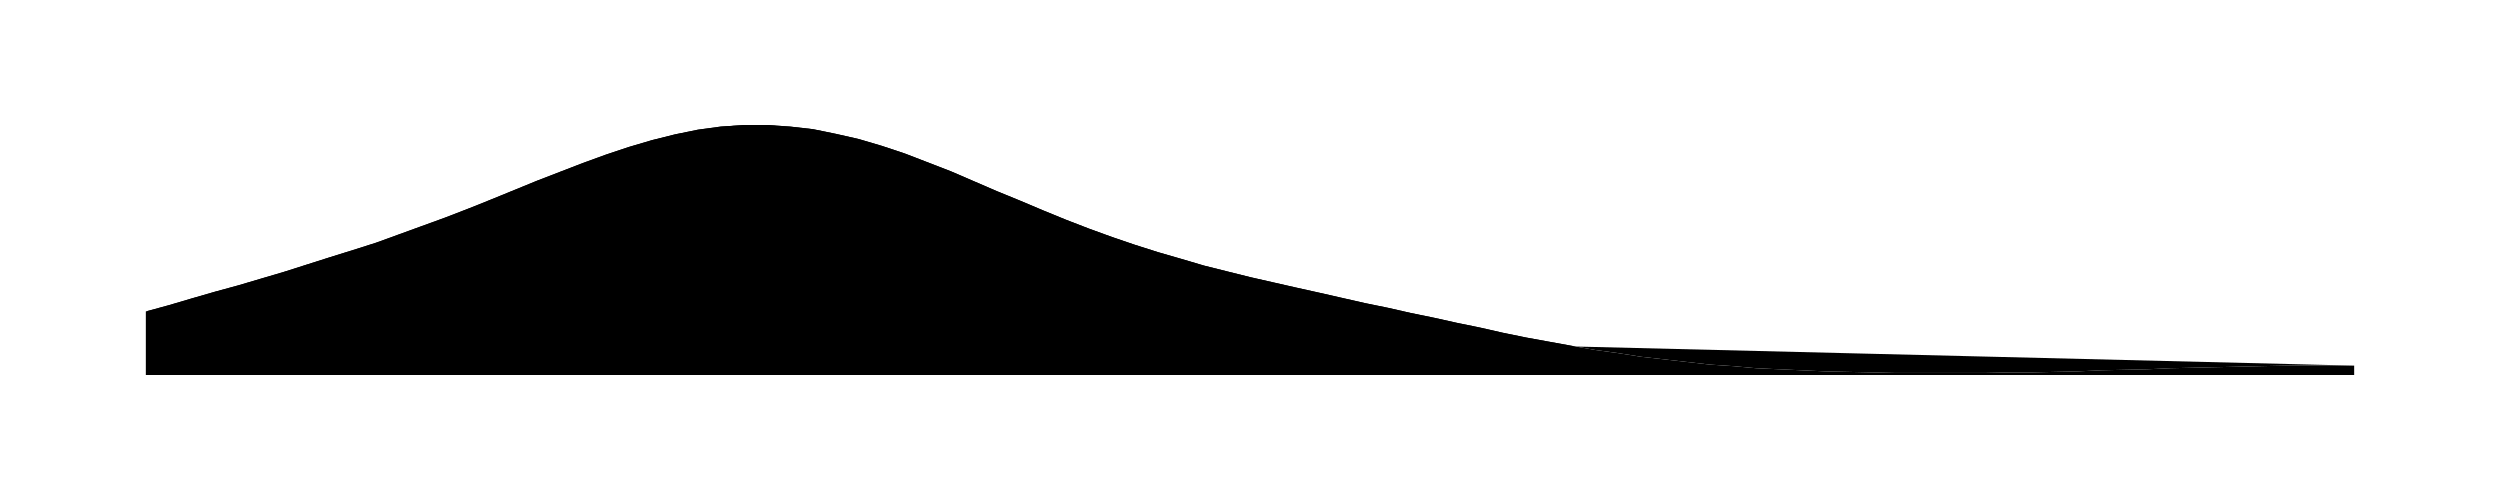
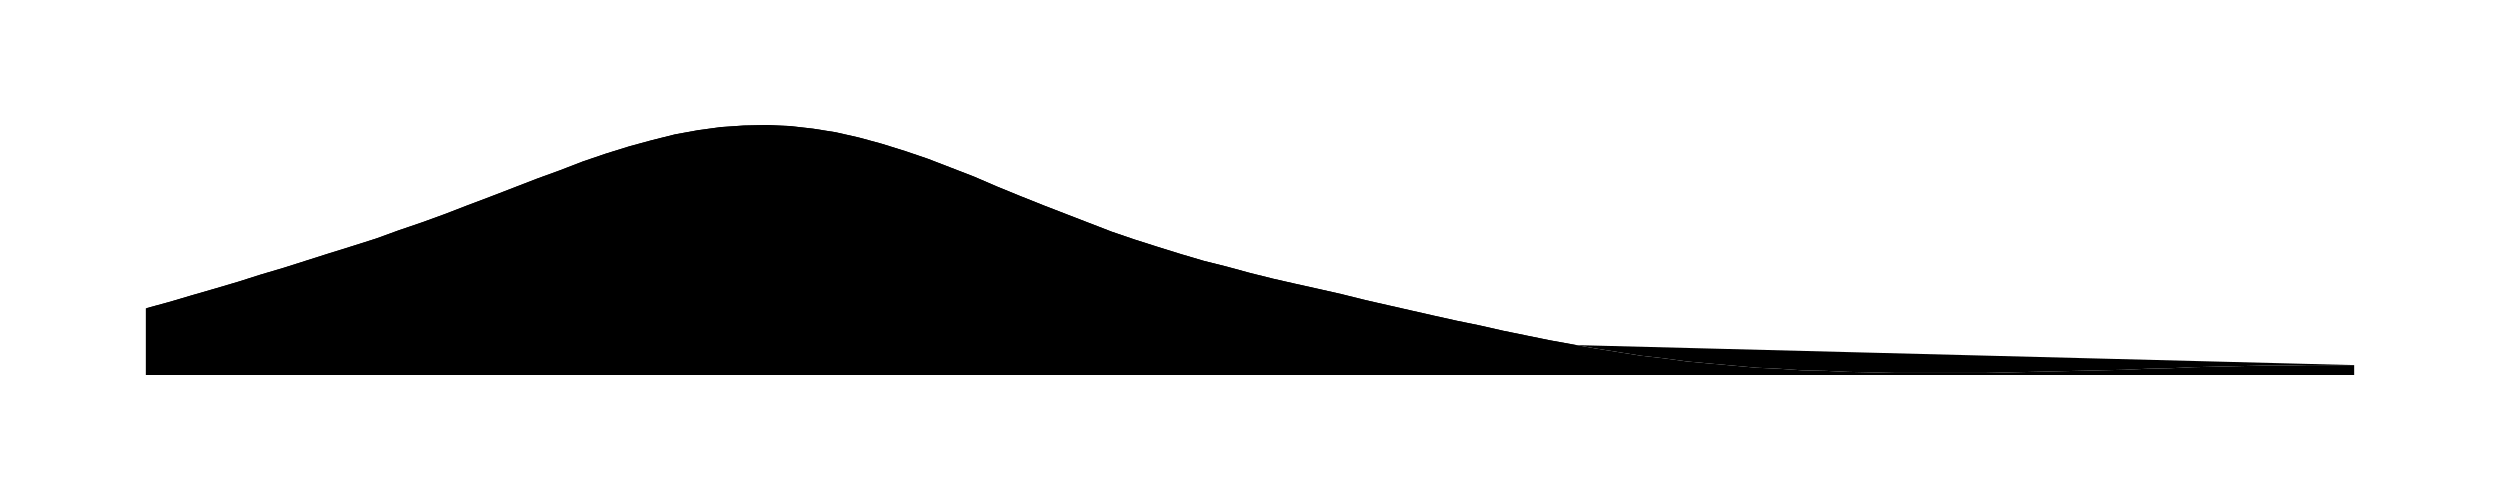
<svg xmlns="http://www.w3.org/2000/svg" viewBox="0 0 480 96">
-   <path id="a" d="M28.0 59.8L32.4 58.6L36.8 57.3L41.3 56.0L45.7 54.8L50.1 53.5L54.5 52.2L58.9 50.8L63.3 49.4L67.8 48.0L72.2 46.6L76.6 45.0L81.0 43.4L85.4 41.8L89.8 40.1L94.3 38.3L98.7 36.5L103.1 34.7L107.5 33.0L111.9 31.3L116.3 29.7L120.8 28.2L125.2 26.9L129.6 25.8L134.0 24.9L138.4 24.3L142.8 24.0L147.3 24.0L151.7 24.3L156.1 24.8L160.5 25.7L164.9 26.7L169.3 28.0L173.8 29.5L178.2 31.2L182.6 32.9L187.0 34.8L191.4 36.7L195.8 38.5L200.3 40.4L204.7 42.2L209.1 43.9L213.5 45.5L217.9 47.0L222.3 48.4L226.8 49.7L231.2 51.0L235.6 52.1L240.0 53.2L244.4 54.2L248.8 55.2L253.3 56.2L257.7 57.2L262.1 58.2L266.5 59.1L270.9 60.1L275.3 61.0L279.8 62.0L284.2 62.9L288.6 63.9L293.0 64.8L297.4 65.6L301.8 66.4L306.3 67.2L310.7 67.8L315.1 68.5L319.5 69.0L323.9 69.5L328.3 70.0L332.8 70.3L337.2 70.7L341.6 70.9L346.0 71.1L350.4 71.3L354.8 71.4L359.3 71.5L363.7 71.6L368.1 71.6L372.5 71.6L376.9 71.6L381.3 71.6L385.8 71.5L390.2 71.5L394.6 71.4L399.0 71.3L403.4 71.1L407.8 71.0L412.3 70.9L416.7 70.7L421.1 70.6L425.5 70.5L429.9 70.4L434.3 70.3L438.8 70.2L443.2 70.2L447.6 70.2L452.0 70.2V72H28.0Z" />
-   <path id="t" d="M28.0 59.8L32.4 58.6L36.8 57.3L41.3 56.0L45.7 54.8L50.1 53.5L54.5 52.2L58.9 50.8L63.3 49.4L67.8 48.0L72.2 46.6L76.6 45.0L81.0 43.4L85.4 41.8L89.8 40.1L94.3 38.3L98.7 36.5L103.1 34.7L107.5 33.0L111.9 31.3L116.3 29.7L120.8 28.2L125.2 26.9L129.6 25.8L134.0 24.9L138.4 24.3L142.8 24.0L147.3 24.0L151.7 24.3L156.1 24.8L160.5 25.7L164.9 26.7L169.3 28.0L173.8 29.5L178.2 31.2L182.6 32.9L187.0 34.8L191.4 36.7L195.8 38.5L200.3 40.4L204.7 42.2L209.1 43.9L213.5 45.5L217.9 47.0L222.3 48.4L226.8 49.7L231.2 51.0L235.6 52.1L240.0 53.2L244.4 54.2L248.8 55.2L253.3 56.2L257.7 57.2L262.1 58.2L266.5 59.1L270.9 60.1L275.3 61.0L279.8 62.0L284.2 62.9L288.6 63.9L293.0 64.8L297.4 65.6L301.8 66.4L306.3 67.2L310.7 67.8L315.1 68.5L319.5 69.0L323.9 69.5L328.3 70.0L332.8 70.3L337.2 70.7L341.6 70.9L346.0 71.1L350.4 71.3L354.8 71.4L359.3 71.5L363.7 71.6L368.1 71.6L372.5 71.6L376.9 71.6L381.3 71.6L385.8 71.5L390.2 71.5L394.6 71.4L399.0 71.3L403.4 71.1L407.8 71.0L412.3 70.9L416.7 70.7L421.1 70.6L425.5 70.5L429.9 70.4L434.3 70.3L438.8 70.2L443.2 70.2L447.6 70.2L452.0 70.2" />
+   <path id="a" d="M28.0 59.2L32.4 58.0L36.8 56.7L41.3 55.4L45.7 54.1L50.1 52.7L54.5 51.4L58.9 50.0L63.3 48.6L67.8 47.2L72.2 45.8L76.6 44.2L81.0 42.7L85.4 41.1L89.8 39.4L94.3 37.7L98.7 36.0L103.1 34.3L107.5 32.7L111.9 31.0L116.3 29.5L120.8 28.1L125.2 26.9L129.6 25.8L134.0 25.0L138.4 24.4L142.8 24.1L147.3 24.0L151.7 24.2L156.1 24.7L160.5 25.4L164.9 26.4L169.3 27.6L173.8 29.0L178.2 30.5L182.6 32.2L187.0 33.9L191.4 35.8L195.8 37.6L200.3 39.4L204.7 41.1L209.1 42.8L213.5 44.5L217.9 46.0L222.3 47.4L226.8 48.8L231.2 50.1L235.6 51.2L240.0 52.4L244.4 53.5L248.8 54.5L253.3 55.5L257.7 56.5L262.1 57.6L266.5 58.6L270.9 59.6L275.3 60.6L279.8 61.6L284.2 62.5L288.6 63.5L293.0 64.4L297.4 65.3L301.8 66.1L306.3 66.9L310.7 67.6L315.1 68.3L319.5 68.8L323.9 69.4L328.3 69.8L332.8 70.2L337.2 70.6L341.6 70.8L346.0 71.1L350.4 71.2L354.8 71.4L359.3 71.5L363.7 71.6L368.1 71.6L372.5 71.6L376.9 71.6L381.3 71.6L385.8 71.5L390.2 71.4L394.6 71.3L399.0 71.2L403.4 71.1L407.8 71.0L412.3 70.8L416.7 70.7L421.1 70.5L425.5 70.4L429.9 70.3L434.3 70.2L438.8 70.2L443.2 70.1L447.6 70.1L452.0 70.1V72H28.0Z" />
+   <path id="t" d="M28.0 59.2L32.4 58.0L36.8 56.7L41.3 55.4L45.7 54.1L50.1 52.7L54.5 51.4L58.9 50.0L63.3 48.6L67.8 47.2L72.2 45.8L76.6 44.2L81.0 42.7L85.4 41.1L89.8 39.4L94.3 37.7L98.7 36.0L103.1 34.3L107.5 32.7L111.9 31.0L116.3 29.5L120.8 28.1L125.2 26.9L129.6 25.8L134.0 25.0L138.4 24.4L142.8 24.1L147.3 24.0L151.7 24.2L156.1 24.7L160.5 25.4L164.9 26.4L169.3 27.6L173.8 29.0L178.2 30.5L182.6 32.2L187.0 33.9L191.4 35.8L195.8 37.6L200.3 39.4L204.7 41.1L209.1 42.8L213.5 44.5L217.9 46.0L222.3 47.4L226.8 48.8L231.2 50.1L235.6 51.2L240.0 52.4L244.4 53.5L248.8 54.5L253.3 55.5L257.7 56.5L262.1 57.6L266.5 58.6L270.9 59.6L275.3 60.6L279.8 61.6L284.2 62.5L288.6 63.5L293.0 64.4L297.4 65.3L301.8 66.1L306.3 66.9L310.7 67.6L315.1 68.3L319.5 68.8L323.9 69.4L328.3 69.8L332.8 70.2L337.2 70.6L341.6 70.8L346.0 71.1L350.4 71.2L354.8 71.4L359.3 71.5L363.7 71.6L368.1 71.6L372.5 71.6L376.9 71.6L381.3 71.6L385.8 71.5L390.2 71.4L394.6 71.3L399.0 71.2L403.4 71.1L407.8 71.0L412.3 70.8L416.7 70.7L421.1 70.5L425.5 70.4L429.9 70.3L434.3 70.2L438.8 70.2L443.2 70.1L447.6 70.1L452.0 70.1" />
</svg>
